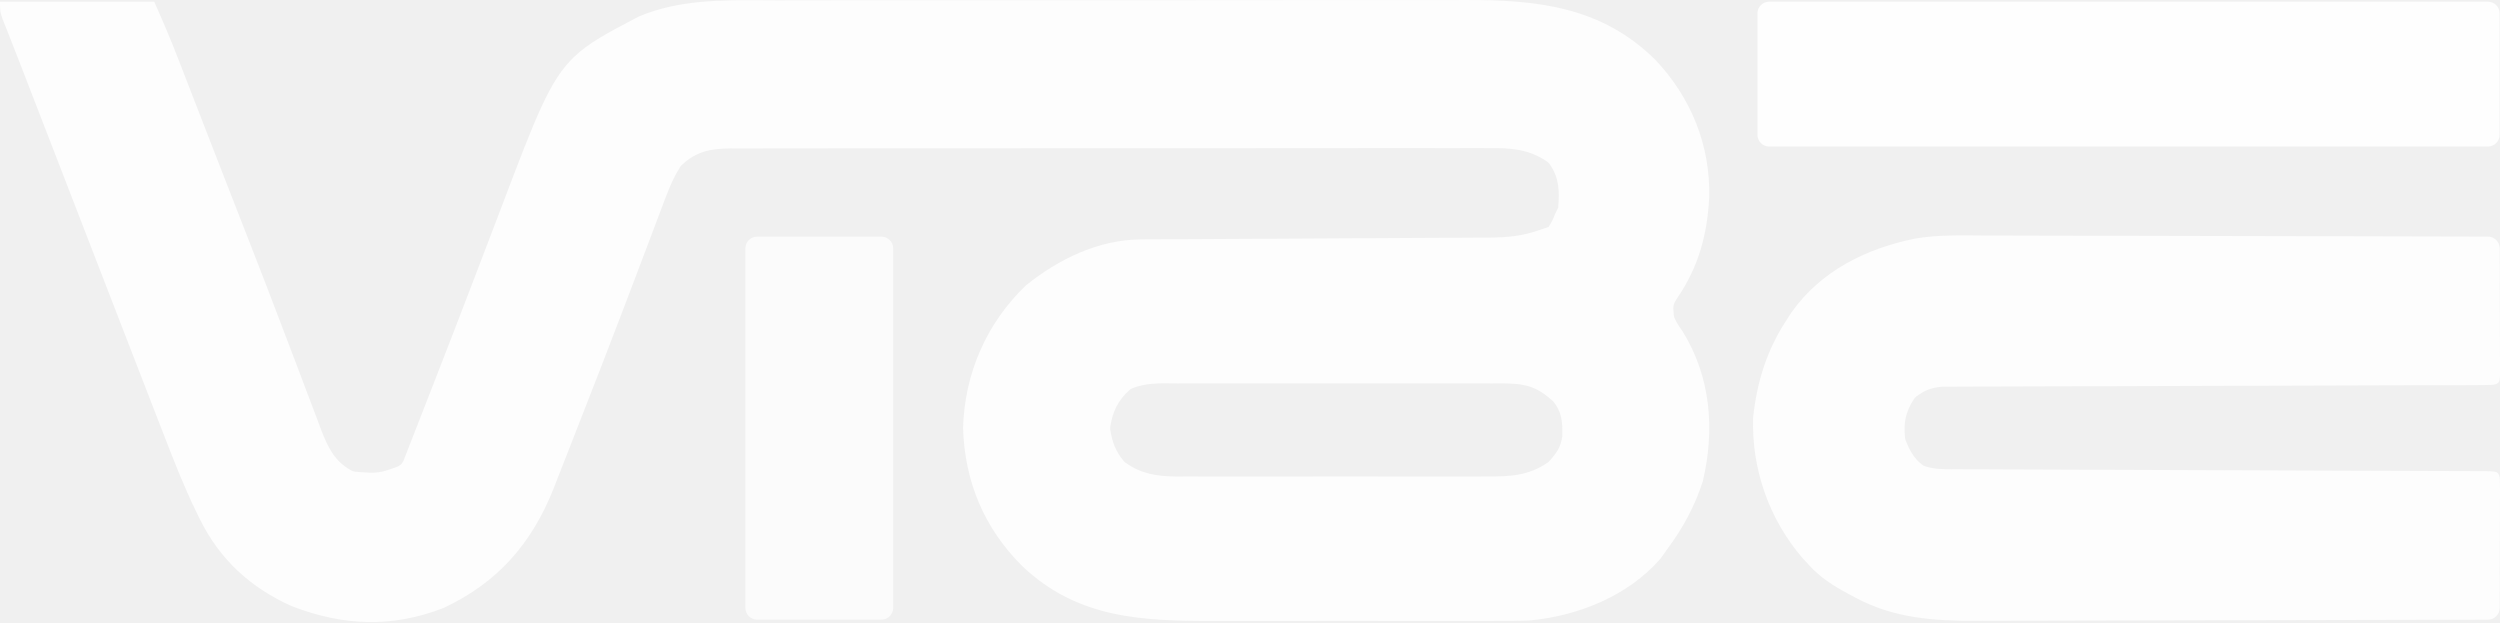
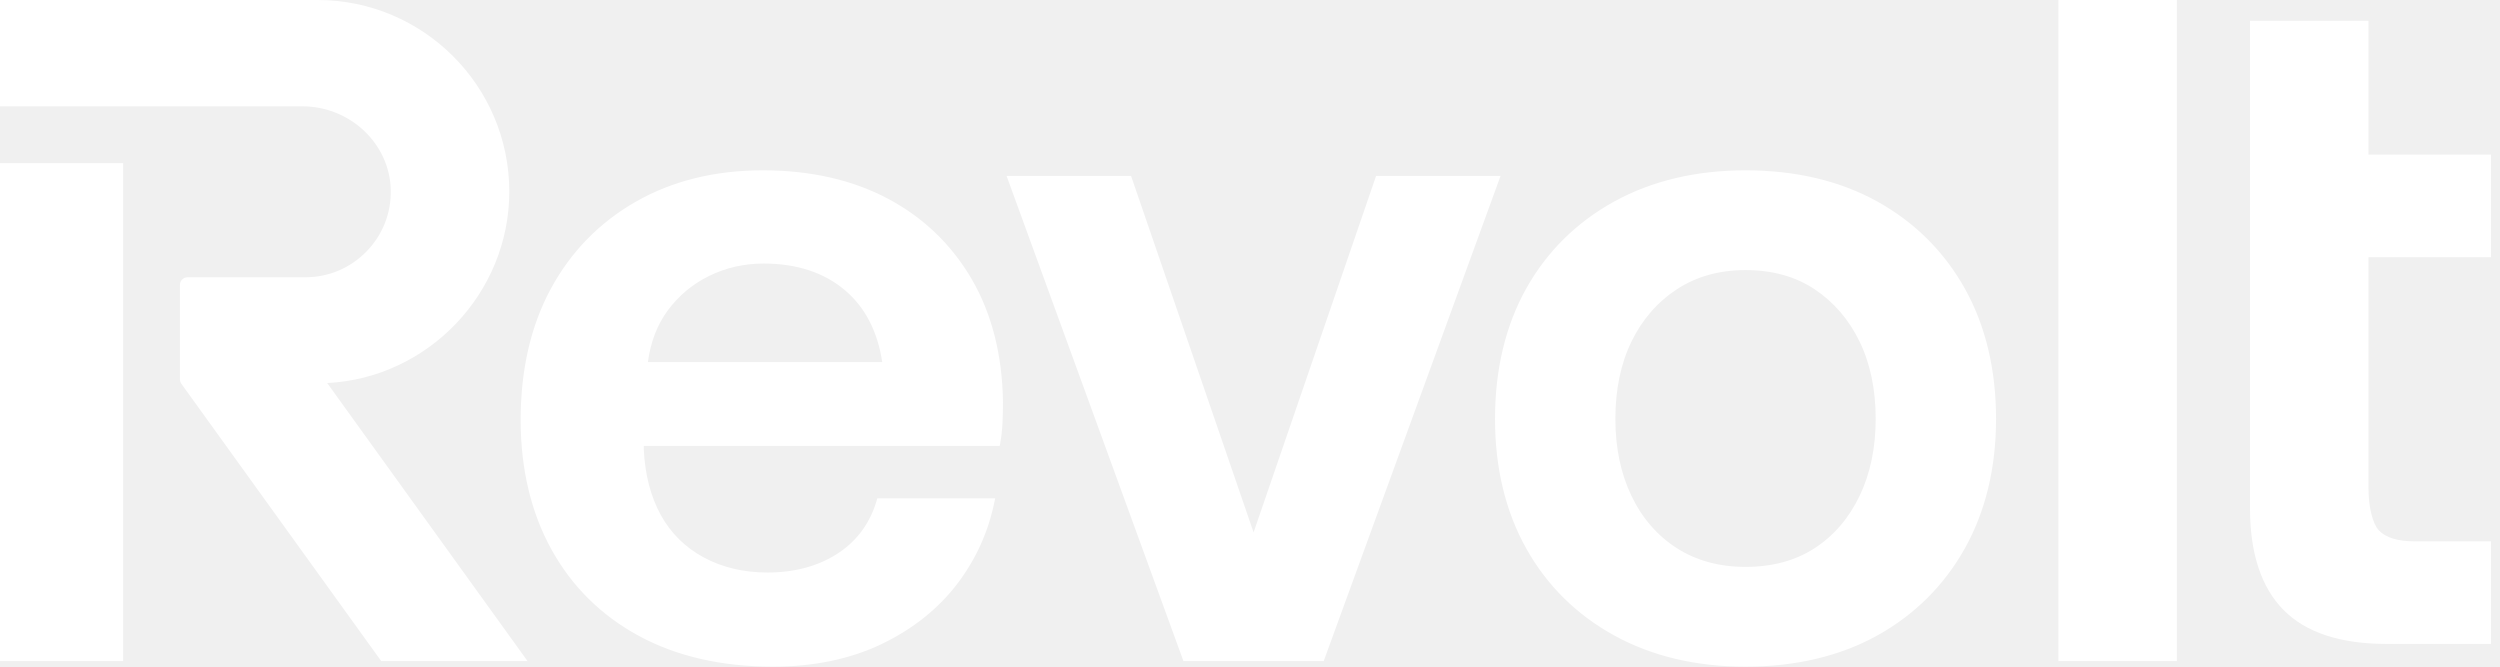
- <svg xmlns="http://www.w3.org/2000/svg" width="213" height="53" viewBox="0 0 213 53" fill="none">
-   <path d="M169.15 20.068C169.63 20.069 170.111 20.068 170.592 20.068C171.884 20.068 173.177 20.072 174.47 20.078C175.825 20.083 177.18 20.084 178.536 20.085C181.097 20.087 183.658 20.094 186.219 20.102C189.137 20.112 192.056 20.116 194.974 20.12C200.64 20.128 206.307 20.142 211.974 20.159C212.524 20.16 212.969 20.605 212.971 21.155C212.976 22.576 212.979 23.997 212.982 25.419C212.984 26.015 212.985 26.612 212.988 27.209C212.991 28.064 212.993 28.92 212.994 29.775C212.995 30.044 212.997 30.312 212.998 30.589C212.998 30.836 212.998 31.083 212.998 31.337C212.999 31.556 212.999 31.775 213 32C212.983 32.253 212.975 32.378 212.936 32.476C212.842 32.707 212.555 32.782 212.305 32.791C211.817 32.807 211.329 32.812 210.841 32.813C210.645 32.814 210.449 32.815 210.247 32.816C209.585 32.818 208.923 32.818 208.261 32.819C207.789 32.82 207.316 32.821 206.844 32.823C205.824 32.826 204.804 32.828 203.784 32.83C202.171 32.833 200.559 32.839 198.946 32.845C194.36 32.862 189.774 32.876 185.188 32.886C182.657 32.891 180.126 32.898 177.595 32.91C176.255 32.915 174.914 32.92 173.574 32.92C172.313 32.921 171.053 32.925 169.792 32.932C169.329 32.934 168.866 32.935 168.403 32.934C167.771 32.933 167.139 32.937 166.507 32.942C165.977 32.944 165.977 32.944 165.436 32.945C164.503 33.051 163.996 33.246 163.283 33.77C163.192 33.837 163.115 33.92 163.055 34.015C162.362 35.115 162.169 36.008 162.311 37.31C162.32 37.395 162.341 37.477 162.373 37.555C162.696 38.355 163.08 39.073 163.775 39.601C163.846 39.655 163.927 39.697 164.013 39.724C164.84 39.992 165.587 39.977 166.475 39.98C166.672 39.981 166.869 39.982 167.073 39.984C167.735 39.988 168.396 39.988 169.058 39.988C169.533 39.99 170.007 39.992 170.481 39.995C171.503 40 172.524 40.003 173.545 40.005C175.159 40.008 176.772 40.016 178.386 40.023C180.936 40.034 183.486 40.043 186.037 40.051C190.608 40.065 195.179 40.082 199.751 40.102C201.356 40.109 202.962 40.114 204.568 40.118C205.564 40.121 206.56 40.125 207.556 40.129C208.02 40.131 208.484 40.132 208.948 40.133C209.578 40.134 210.208 40.136 210.839 40.139C211.192 40.141 211.546 40.142 211.91 40.143C212.347 40.163 212.541 40.172 212.673 40.224C212.899 40.312 212.977 40.587 212.986 40.829C212.996 41.091 212.999 41.354 212.998 41.617C212.998 41.864 212.998 42.111 212.998 42.366C212.997 42.634 212.995 42.903 212.994 43.179C212.993 43.59 212.993 43.59 212.993 44.008C212.991 44.886 212.988 45.763 212.984 46.64C212.983 47.234 212.982 47.827 212.98 48.42C212.978 49.547 212.975 50.673 212.971 51.8C212.969 52.349 212.524 52.794 211.974 52.796C206.018 52.814 200.063 52.827 194.107 52.836C191.187 52.84 188.268 52.846 185.349 52.855C182.803 52.863 180.257 52.869 177.711 52.87C176.364 52.871 175.018 52.874 173.671 52.88C172.4 52.886 171.13 52.887 169.86 52.886C169.396 52.886 168.933 52.888 168.469 52.891C164.847 52.915 161.36 52.686 158.1 50.925C157.915 50.828 157.73 50.731 157.539 50.631C156.249 49.937 155.101 49.228 154.114 48.131C153.935 47.938 153.757 47.745 153.574 47.545C150.718 44.225 149.23 39.962 149.365 35.572C149.692 32.559 150.527 29.832 152.198 27.291C152.335 27.078 152.472 26.865 152.613 26.645C155.134 23.076 158.971 21.192 163.141 20.331C165.128 19.991 167.141 20.055 169.15 20.068Z" fill="#FDFDFD" />
-   <path d="M149.734 1.144C149.734 0.592 150.182 0.144 150.734 0.144C170.944 0.144 191.163 0.144 211.967 0.144C212.519 0.144 212.967 0.592 212.967 1.144C212.967 4.559 212.967 7.981 212.967 11.484C212.967 12.036 212.52 12.484 211.967 12.484C191.757 12.484 171.538 12.484 150.734 12.484C150.182 12.484 149.734 12.036 149.734 11.484C149.734 8.069 149.734 4.646 149.734 1.144Z" fill="#FEFEFE" />
-   <path d="M63.507 21.162C63.507 20.609 63.955 20.162 64.507 20.162C68.005 20.162 71.511 20.162 75.099 20.162C75.651 20.162 76.099 20.609 76.099 21.162C76.099 31.273 76.099 41.394 76.099 51.793C76.099 52.345 75.651 52.793 75.099 52.793C71.6 52.793 68.095 52.793 64.507 52.793C63.955 52.793 63.507 52.345 63.507 51.793C63.507 41.681 63.507 31.561 63.507 21.162Z" fill="#FBFBFB" />
-   <path fill-rule="evenodd" clip-rule="evenodd" d="M13.139 0.144H0C0 0.593 0 0.797 0.035 0.994C0.064 1.159 0.118 1.319 0.216 1.612L0.537 2.419L0.918 3.39C1.244 4.214 1.566 5.039 1.885 5.865C2.177 6.62 2.468 7.375 2.76 8.129L3.074 8.939L3.397 9.774L4.773 13.327L5.13 14.25C5.951 16.369 6.771 18.489 7.59 20.609C8.674 23.415 9.759 26.22 10.847 29.024L10.895 29.146C11.286 30.155 11.678 31.165 12.069 32.175C12.54 33.395 13.012 34.614 13.487 35.832C13.662 36.281 13.837 36.73 14.012 37.18C14.854 39.366 15.71 41.532 16.735 43.64L17.023 44.222C18.718 47.669 21.349 50.076 24.859 51.645C29.249 53.337 33.385 53.507 37.786 51.801C42.403 49.641 45.3 46.322 47.184 41.581L47.487 40.798C47.836 39.912 48.185 39.026 48.53 38.139C48.776 37.506 49.023 36.875 49.271 36.243C50.592 32.882 51.898 29.514 53.182 26.138L53.566 25.129L53.809 24.49C54.339 23.101 54.868 21.712 55.39 20.32C55.615 19.722 55.84 19.125 56.066 18.528L56.382 17.694C56.831 16.483 57.257 15.338 57.937 14.244C57.977 14.179 58.026 14.118 58.083 14.065C59.34 12.883 60.553 12.662 62.244 12.646L63.044 12.651C63.952 12.647 64.86 12.643 65.768 12.645C66.434 12.646 67.1 12.646 67.766 12.645C69.579 12.639 71.392 12.636 73.205 12.637C74.552 12.638 75.9 12.639 77.247 12.637L77.827 12.637L78.993 12.636C82.639 12.632 86.286 12.632 89.932 12.635C93.278 12.638 96.624 12.636 99.97 12.63C103.42 12.623 106.87 12.619 110.32 12.621C112.253 12.622 114.186 12.623 116.12 12.618C117.779 12.614 119.439 12.612 121.098 12.616C121.781 12.617 122.463 12.619 123.146 12.62C124.096 12.616 125.047 12.612 125.997 12.616L126.859 12.62C128.723 12.601 130.251 12.7 131.808 13.762C131.897 13.822 131.974 13.899 132.035 13.987C132.863 15.199 132.859 16.234 132.762 17.694L132.489 18.242C132.375 18.527 132.318 18.67 132.249 18.808C132.181 18.945 132.101 19.076 131.941 19.339L131.12 19.613C129.675 20.126 128.391 20.23 126.861 20.244L125.942 20.244C124.914 20.252 123.886 20.258 122.858 20.262C121.937 20.264 121.016 20.27 120.095 20.276C118.352 20.287 116.609 20.297 114.866 20.305C111.713 20.319 108.559 20.335 105.406 20.355L105.313 20.355C104.418 20.361 103.522 20.367 102.627 20.37C101.744 20.374 100.86 20.378 99.977 20.383L98.999 20.388L98.076 20.39L97.227 20.396C93.615 20.412 90.194 22.071 87.417 24.312C84.054 27.52 82.186 31.814 82.053 36.46C82.191 41.028 83.836 44.966 87.065 48.202C91.795 52.716 97.318 52.917 103.536 52.905C104.465 52.902 105.395 52.902 106.324 52.904C107.888 52.906 109.452 52.905 111.015 52.901C112.825 52.897 114.634 52.895 116.443 52.9C118.016 52.904 119.59 52.906 121.163 52.904L121.567 52.904H121.57C122.372 52.903 123.174 52.901 123.976 52.903C124.864 52.906 125.753 52.907 126.641 52.904L127.636 52.899C128.513 52.904 129.386 52.898 130.262 52.869C134.388 52.504 138.7 50.792 141.471 47.6L142.069 46.76C143.397 44.971 144.396 43.13 145.081 41.002C146.116 36.596 145.764 32.135 143.37 28.251L143.369 28.25L143.369 28.249C143.143 27.924 143.035 27.77 142.938 27.608C142.869 27.494 142.806 27.377 142.71 27.195C142.649 27.078 142.611 26.948 142.6 26.816C142.562 26.354 142.553 26.131 142.613 25.929C142.664 25.76 142.764 25.606 142.938 25.338C144.721 22.716 145.468 19.959 145.622 16.818C145.741 12.399 144.074 8.317 141.058 5.12C136.481 0.576 131.008 -0.022 124.848 0.002C124.171 0.005 123.495 0.006 122.819 0.005C120.969 -0 119.119 -0.002 117.269 0.003C115.302 0.008 113.336 0.008 111.369 0.007C107.858 0.005 104.348 0.008 100.838 0.015C97.429 0.021 94.02 0.025 90.612 0.022C86.876 0.019 83.14 0.017 79.405 0.021L78.207 0.022L77.611 0.023C76.236 0.025 74.861 0.025 73.486 0.024C71.796 0.022 70.107 0.023 68.417 0.027C67.72 0.03 67.022 0.031 66.325 0.033C65.907 0.032 65.489 0.029 65.072 0.026C61.456 -0.001 57.849 -0.027 54.443 1.399C51.809 2.778 50.177 3.632 48.901 4.859C46.819 6.859 45.684 9.849 42.698 17.716C42.37 18.578 42.042 19.44 41.712 20.301L41.31 21.352L41.109 21.878C40.908 22.404 40.707 22.93 40.506 23.456C39.315 26.578 38.11 29.694 36.895 32.806C36.708 33.285 36.521 33.764 36.334 34.243C35.934 35.269 35.534 36.295 35.133 37.32L34.765 38.26C34.644 38.589 34.519 38.917 34.384 39.242C34.28 39.492 34.074 39.684 33.82 39.776C33.107 40.036 32.687 40.176 32.256 40.236C31.768 40.304 31.265 40.271 30.305 40.194C30.177 40.184 30.051 40.15 29.938 40.089C28.51 39.306 27.938 38.115 27.359 36.617L27.078 35.856C26.756 35.015 26.436 34.174 26.119 33.331C25.893 32.728 25.666 32.125 25.437 31.522C24.964 30.284 24.492 29.045 24.022 27.805C23.123 25.433 22.21 23.066 21.286 20.703C20.843 19.57 20.4 18.436 19.958 17.302L19.693 16.622C19.133 15.188 18.574 13.753 18.017 12.317C17.613 11.276 17.209 10.234 16.805 9.193C16.609 8.69 16.414 8.187 16.219 7.685L16.217 7.679C15.944 6.976 15.672 6.272 15.399 5.569L15.145 4.917C14.522 3.302 13.843 1.729 13.139 0.144ZM101.324 32.664L100.351 32.669C100.192 32.668 100.035 32.666 99.88 32.664C98.698 32.65 97.597 32.637 96.48 33.077C96.382 33.116 96.293 33.172 96.216 33.243C95.246 34.132 94.8 35.062 94.597 36.336C94.582 36.429 94.582 36.525 94.597 36.618C94.76 37.662 95.058 38.469 95.738 39.276C95.784 39.33 95.837 39.378 95.894 39.419C97.25 40.393 98.609 40.583 100.261 40.602L101.127 40.595C102.099 40.601 103.071 40.605 104.043 40.603C104.738 40.6 105.433 40.599 106.128 40.6C107.767 40.603 109.407 40.604 111.046 40.598C112.744 40.592 114.442 40.59 116.14 40.596C117.612 40.601 119.085 40.604 120.558 40.602C121.261 40.601 121.965 40.6 122.668 40.599C123.677 40.603 124.685 40.606 125.694 40.601L126.623 40.595C128.59 40.61 130.201 40.549 131.851 39.419C131.911 39.378 131.966 39.329 132.015 39.275C132.625 38.596 132.987 38.087 133.11 37.147C133.134 35.962 133.078 35.056 132.283 34.146C130.875 32.892 129.899 32.679 128.042 32.664L127.125 32.669C126.104 32.664 125.083 32.661 124.062 32.663C123.146 32.666 122.23 32.666 121.315 32.664C119.78 32.662 118.246 32.663 116.712 32.666C114.926 32.671 113.141 32.672 111.356 32.668C109.811 32.664 108.265 32.662 106.72 32.664C105.982 32.665 105.245 32.666 104.508 32.666C103.446 32.663 102.385 32.661 101.324 32.664Z" fill="#FDFDFD" />
+ <svg xmlns="http://www.w3.org/2000/svg" width="120" height="32" viewBox="0 0 120 32" fill="none">
+   <path fill-rule="evenodd" clip-rule="evenodd" d="M119.568 12.344V7.42H113.687V1H108V24.405C108 26.556 108.541 28.195 109.608 29.277C110.674 30.36 112.336 30.908 114.547 30.908H119.568V25.984H115.894C115.095 25.984 114.522 25.809 114.19 25.462C113.885 25.144 113.687 24.342 113.687 23.419V12.344H119.568Z" fill="white" />
+   <path fill-rule="evenodd" clip-rule="evenodd" d="M98.804 0H104.491V31.731H98.804V0ZM60.172 25.555L66.052 8.444H72.027L63.538 31.732H56.805L48.316 8.444H54.291L60.172 25.555ZM90.11 9.672C88.318 8.679 86.189 8.175 83.785 8.175C81.41 8.175 79.29 8.679 77.483 9.672C75.674 10.668 74.252 12.075 73.257 13.852C72.264 15.629 71.761 17.734 71.761 20.11C71.761 22.456 72.264 24.547 73.257 26.323C74.251 28.101 75.673 29.507 77.483 30.503C79.29 31.496 81.41 32 83.785 32C86.189 32 88.318 31.496 90.11 30.503C91.904 29.507 93.318 28.101 94.313 26.323C95.306 24.546 95.81 22.456 95.81 20.11C95.81 17.735 95.306 15.63 94.313 13.852C93.318 12.074 91.904 10.668 90.11 9.672ZM87.105 26.311C86.189 26.908 85.072 27.211 83.785 27.211C82.528 27.211 81.418 26.908 80.487 26.311C79.554 25.714 78.822 24.87 78.311 23.804C77.798 22.737 77.538 21.494 77.538 20.11C77.538 18.697 77.798 17.447 78.311 16.395C78.822 15.343 79.554 14.499 80.488 13.886C81.419 13.274 82.529 12.964 83.785 12.964C85.071 12.964 86.188 13.274 87.104 13.886C88.023 14.499 88.749 15.343 89.26 16.395C89.773 17.45 90.033 18.7 90.033 20.11C90.033 21.491 89.773 22.734 89.26 23.804C88.749 24.87 88.024 25.714 87.105 26.311ZM5.911 7.831H0V31.732H5.911V7.831ZM24.446 9.198C24.446 4.126 20.316 0 15.239 0H0V5.104H14.515C16.812 5.104 18.715 6.909 18.757 9.128C18.778 10.238 18.361 11.287 17.584 12.079C16.805 12.872 15.766 13.309 14.656 13.309H9.001C8.801 13.309 8.637 13.472 8.637 13.673V18.209C8.637 18.287 8.661 18.36 8.706 18.422L18.299 31.732H25.322L15.706 18.386C20.549 18.143 24.446 14.074 24.446 9.198ZM42.62 9.537C40.918 8.633 38.896 8.175 36.612 8.175C34.324 8.175 32.279 8.679 30.533 9.673C28.784 10.668 27.408 12.075 26.443 13.854C25.48 15.629 24.991 17.749 24.991 20.155C24.991 22.501 25.487 24.591 26.466 26.368C27.447 28.148 28.861 29.547 30.67 30.526C32.475 31.504 34.641 32 37.105 32C39.061 32 40.817 31.634 42.325 30.911C43.833 30.186 45.064 29.199 45.984 27.977C46.858 26.815 47.448 25.501 47.737 24.072L47.768 23.92H42.112L42.085 24.011C41.774 25.077 41.169 25.919 40.289 26.515C39.343 27.156 38.182 27.481 36.837 27.481C35.697 27.481 34.667 27.236 33.776 26.755C32.89 26.276 32.197 25.59 31.717 24.718C31.235 23.842 30.961 22.788 30.903 21.592V21.405H47.987L48.006 21.301C48.066 20.973 48.104 20.635 48.12 20.296C48.135 19.965 48.143 19.634 48.143 19.3C48.112 17.044 47.608 15.059 46.644 13.401C45.676 11.741 44.323 10.441 42.62 9.537ZM40.548 13.922C41.52 14.74 42.124 15.902 42.346 17.379H31.099C31.228 16.421 31.546 15.591 32.045 14.911C32.57 14.197 33.241 13.636 34.042 13.243C34.843 12.85 35.723 12.65 36.656 12.65C38.234 12.65 39.544 13.078 40.548 13.922Z" fill="white" />
</svg>
